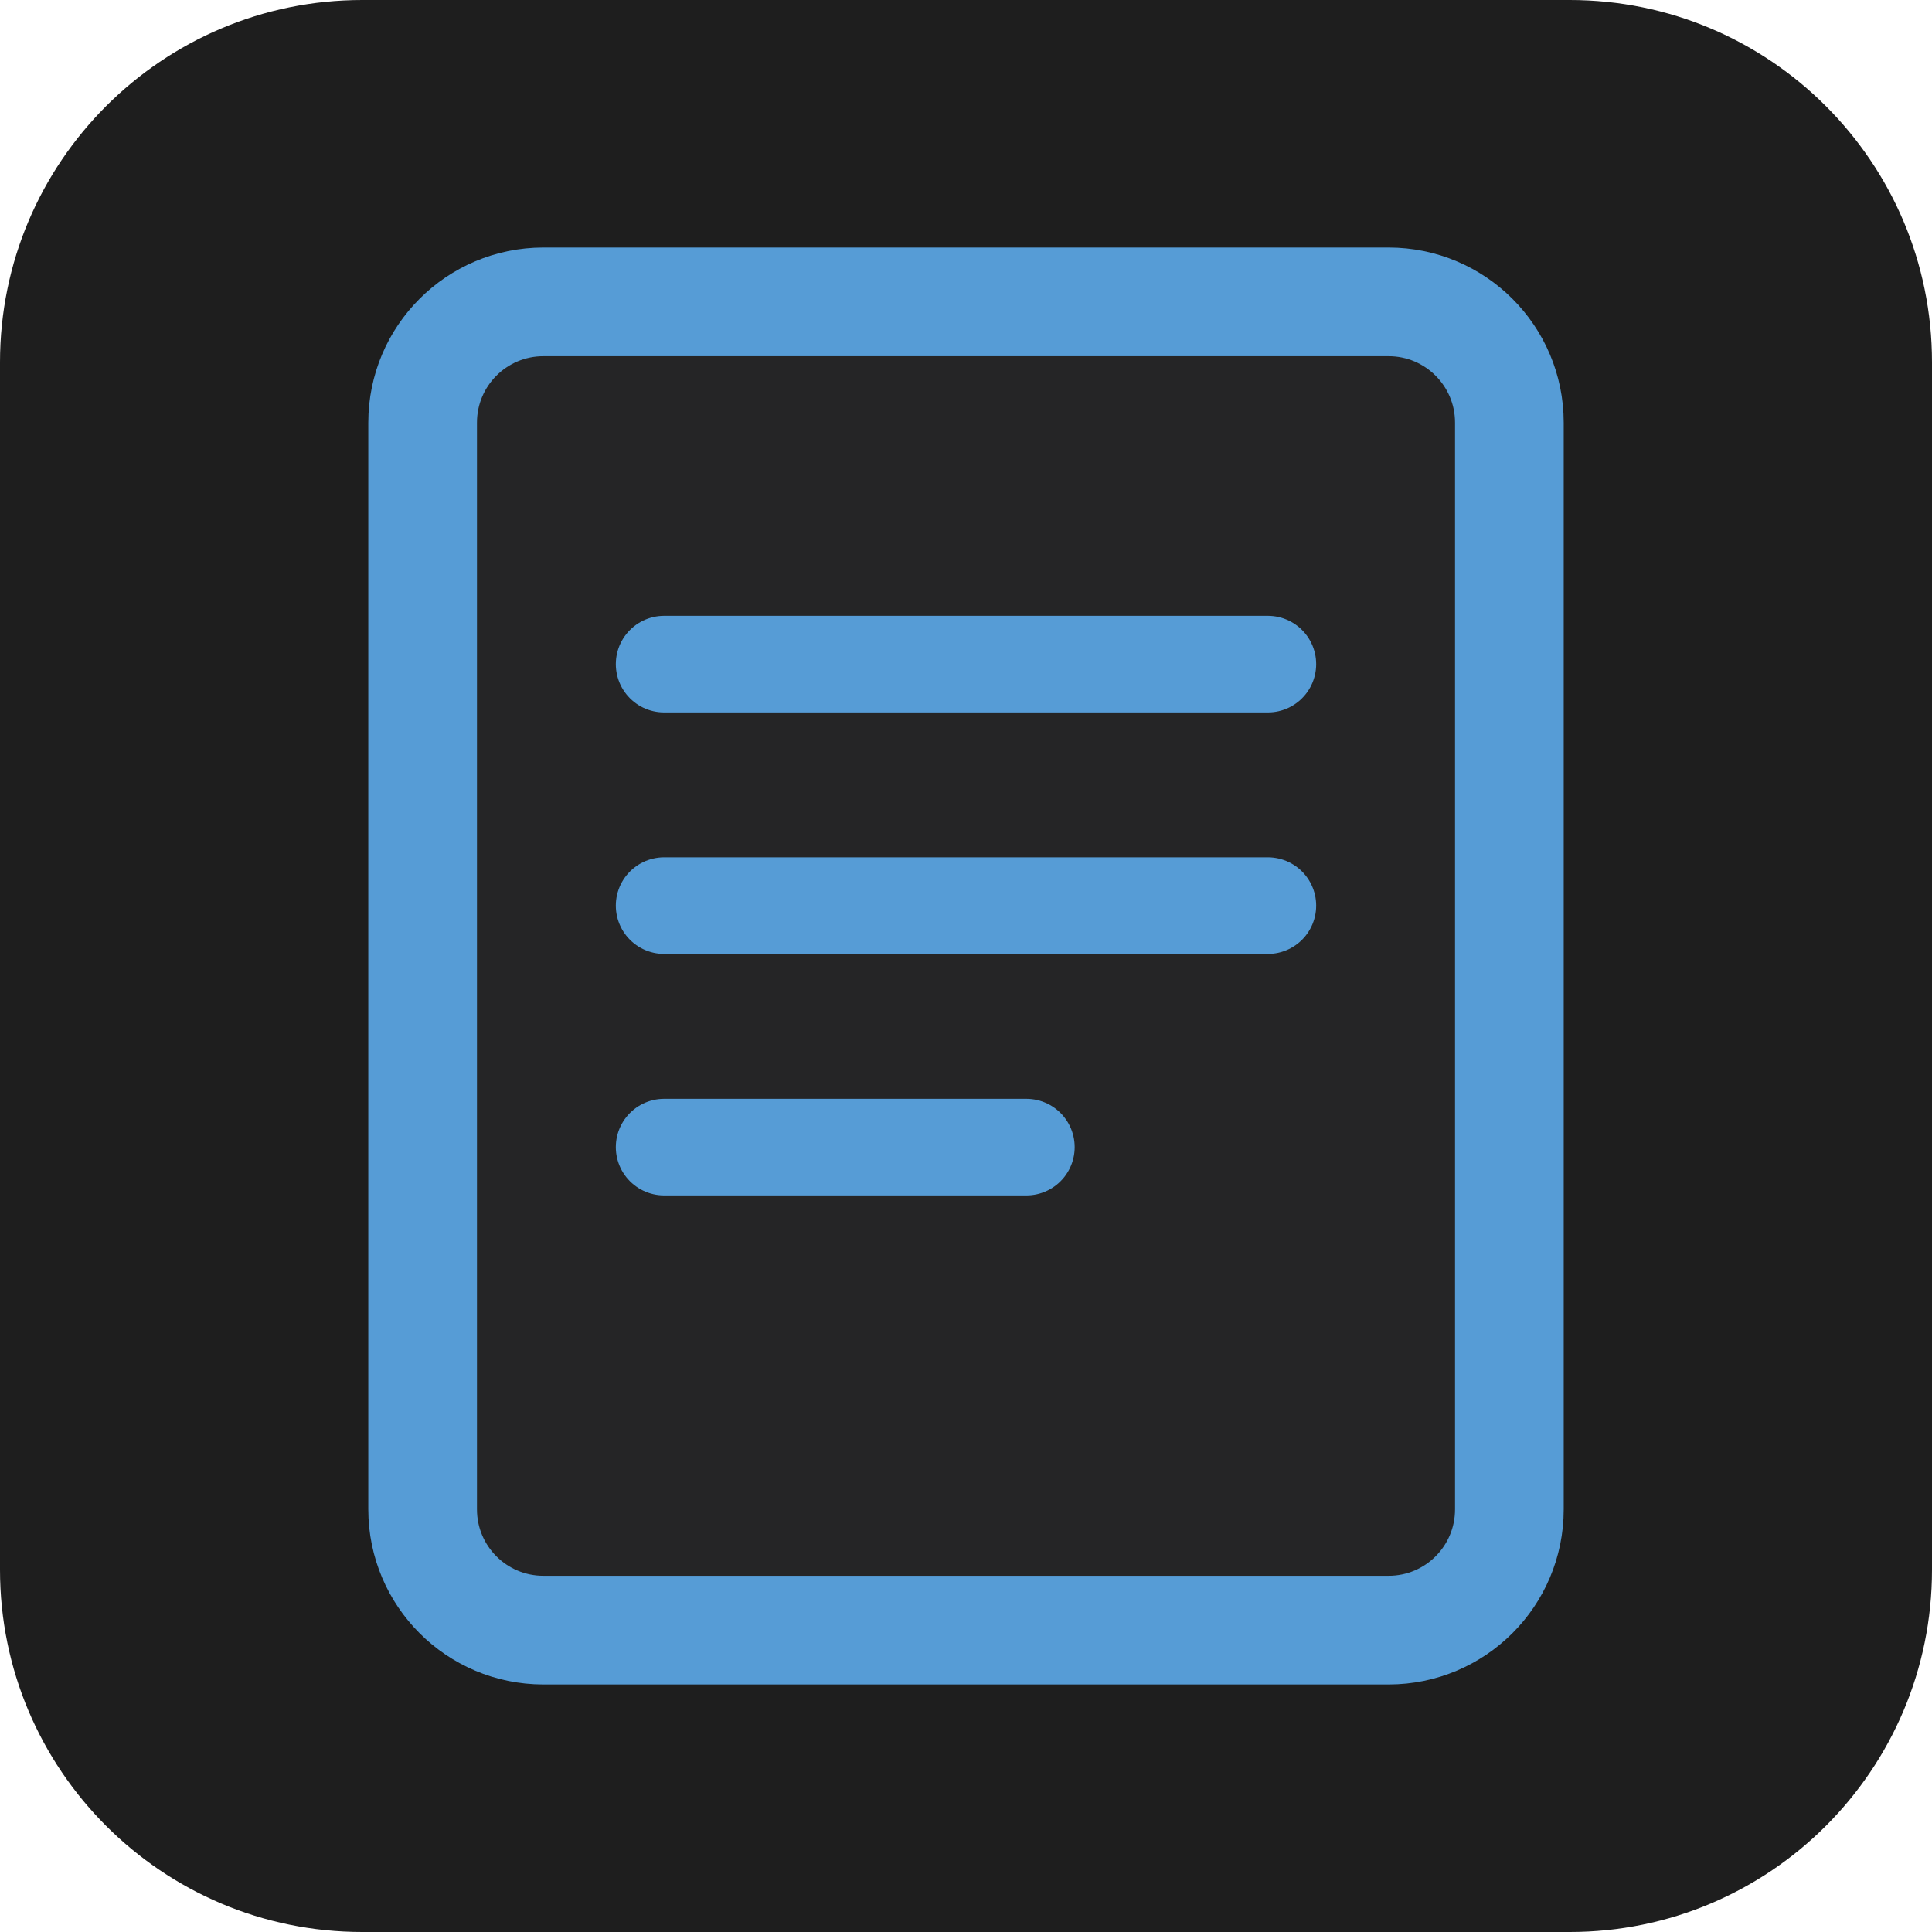
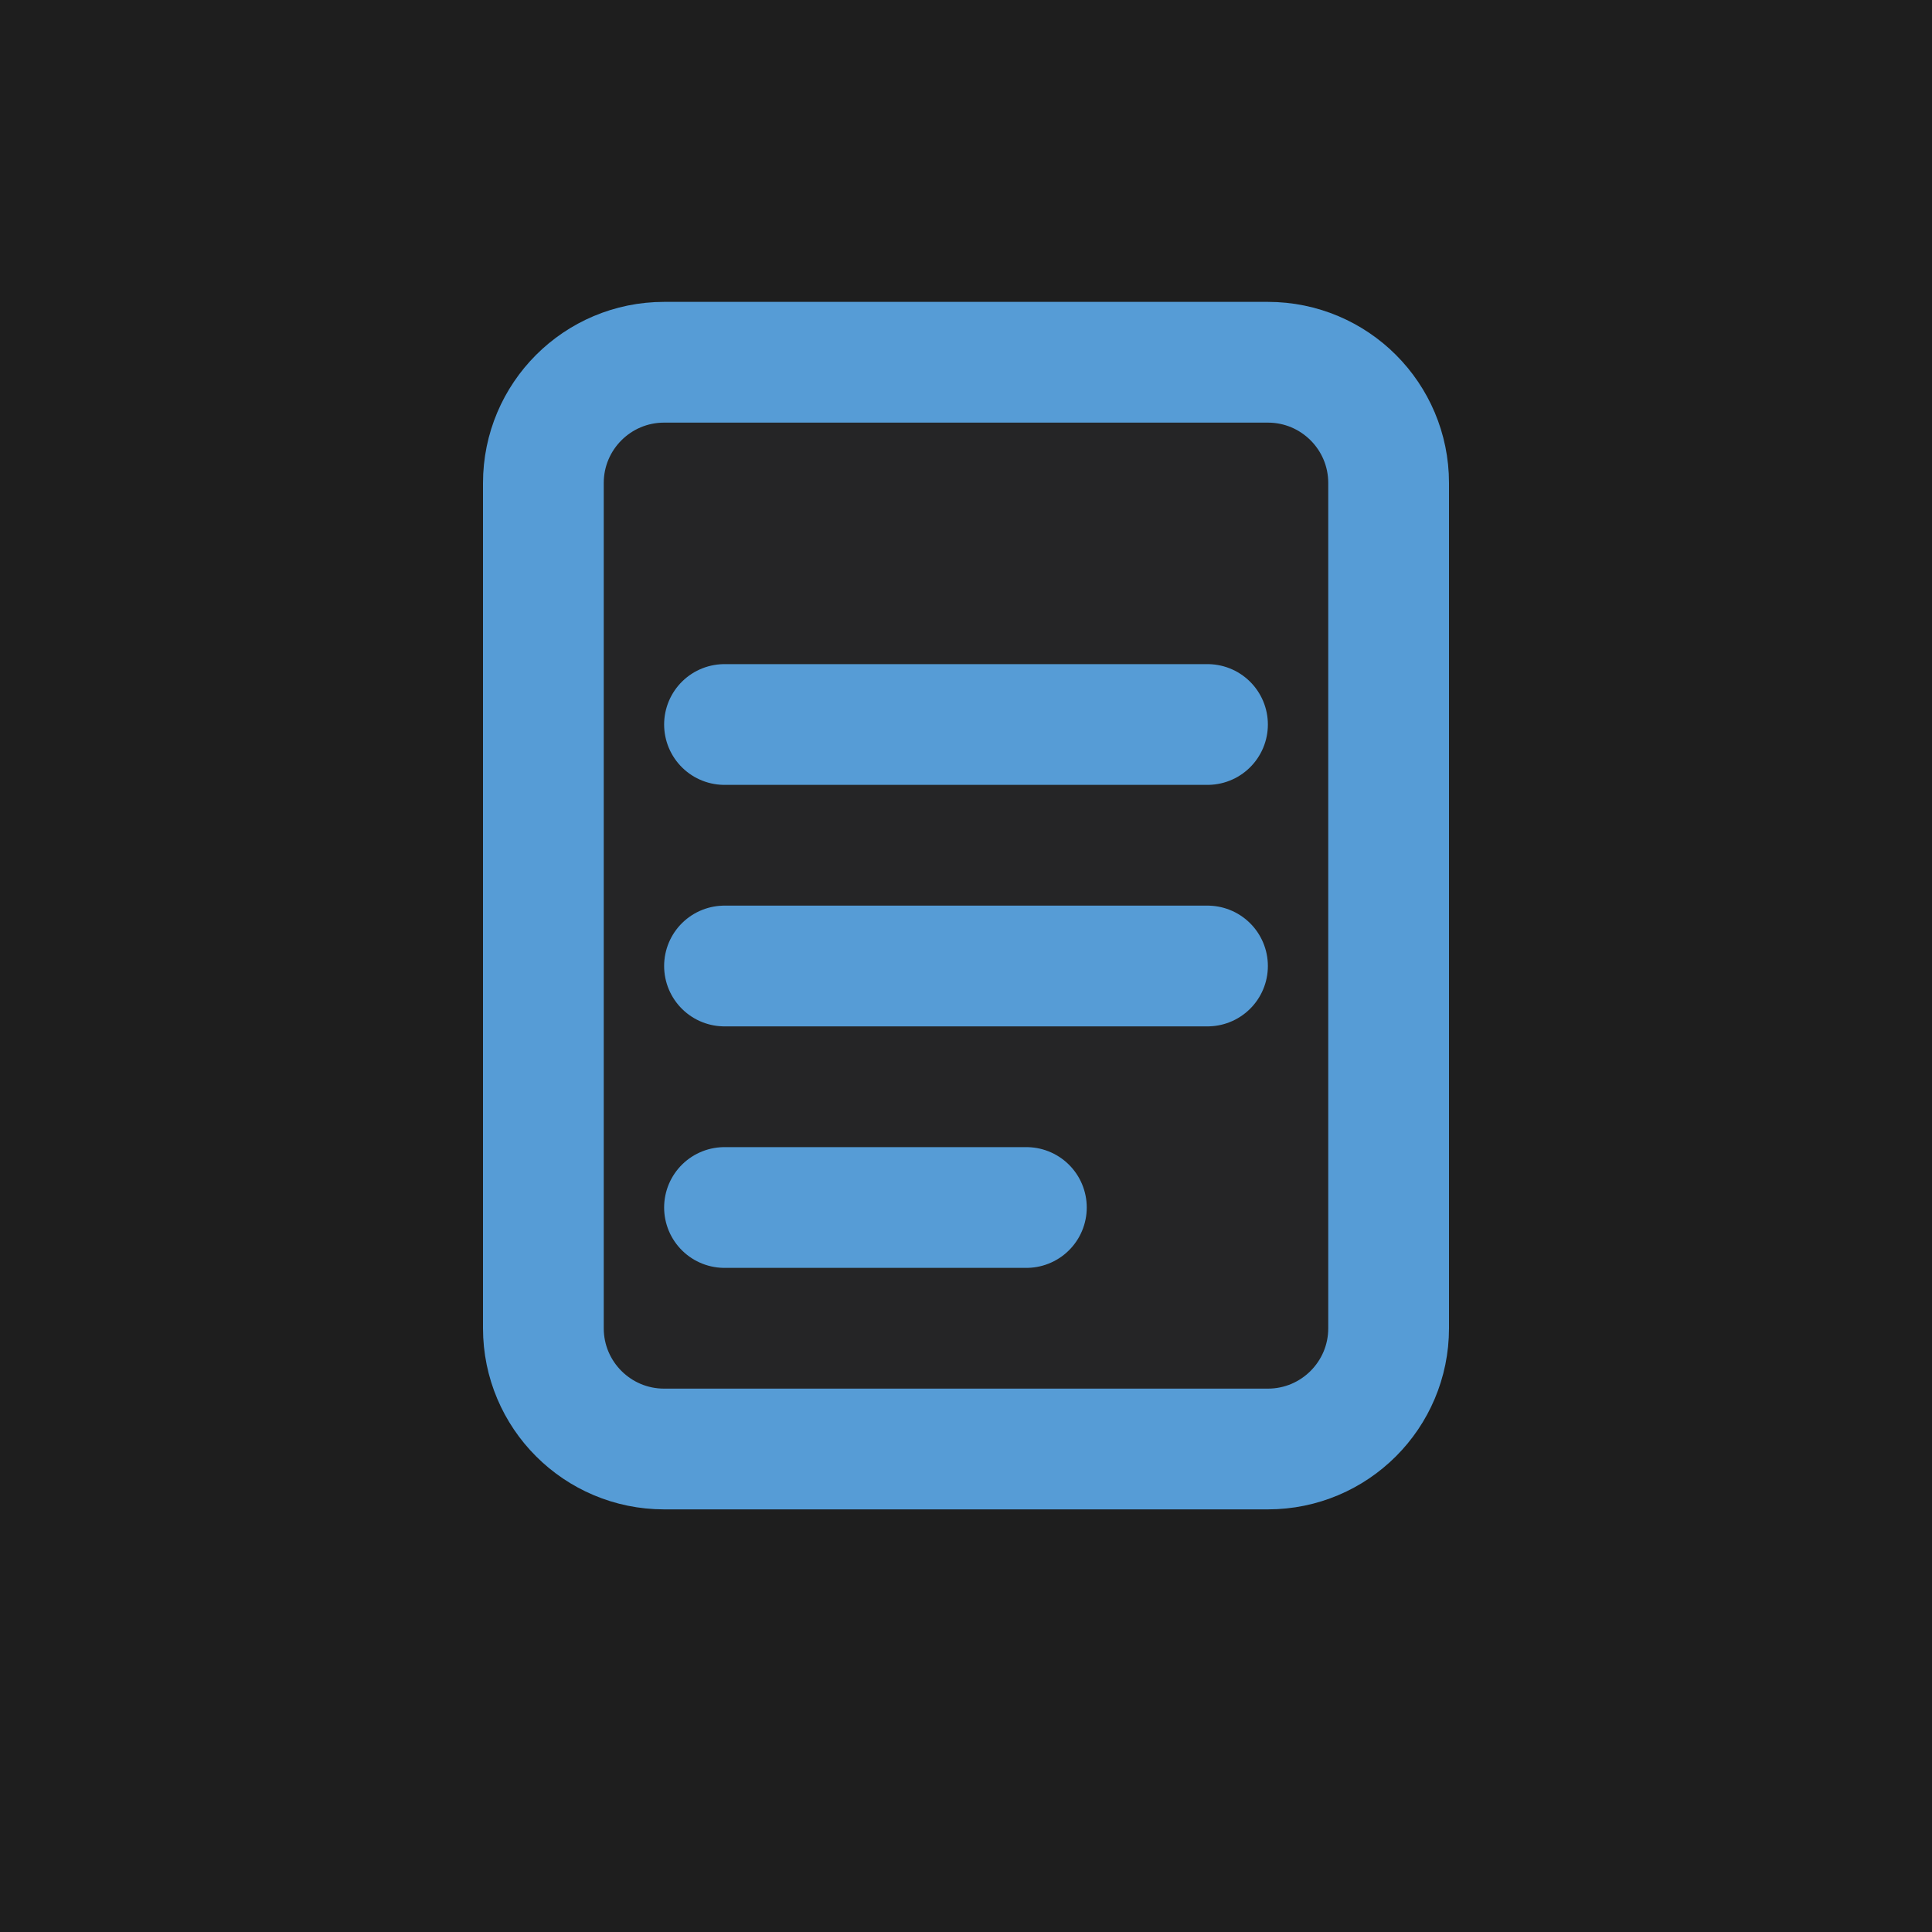
<svg xmlns="http://www.w3.org/2000/svg" viewBox="0 0 32 32">
-   <rect width="32" height="32" rx="6" fill="#1e1e1e" />
-   <rect x="7" y="5" width="18" height="22" rx="2" fill="#252526" stroke="#569cd6" stroke-width="1.8" />
-   <line x1="11" y1="11" x2="21" y2="11" stroke="#569cd6" stroke-width="1.6" stroke-linecap="round" />
-   <line x1="11" y1="15" x2="21" y2="15" stroke="#569cd6" stroke-width="1.6" stroke-linecap="round" />
-   <line x1="11" y1="19" x2="17" y2="19" stroke="#569cd6" stroke-width="1.6" stroke-linecap="round" />
+   <rect width="32" height="32" fill="#1e1e1e" />
+   <rect x="9" y="6" width="14" height="18" rx="2" fill="#252526" stroke="#569cd6" stroke-width="2" />
+   <line x1="12" y1="12" x2="20" y2="12" stroke="#569cd6" stroke-width="2" stroke-linecap="round" />
+   <line x1="12" y1="16" x2="20" y2="16" stroke="#569cd6" stroke-width="2" stroke-linecap="round" />
+   <line x1="12" y1="20" x2="17" y2="20" stroke="#569cd6" stroke-width="2" stroke-linecap="round" />
</svg>
